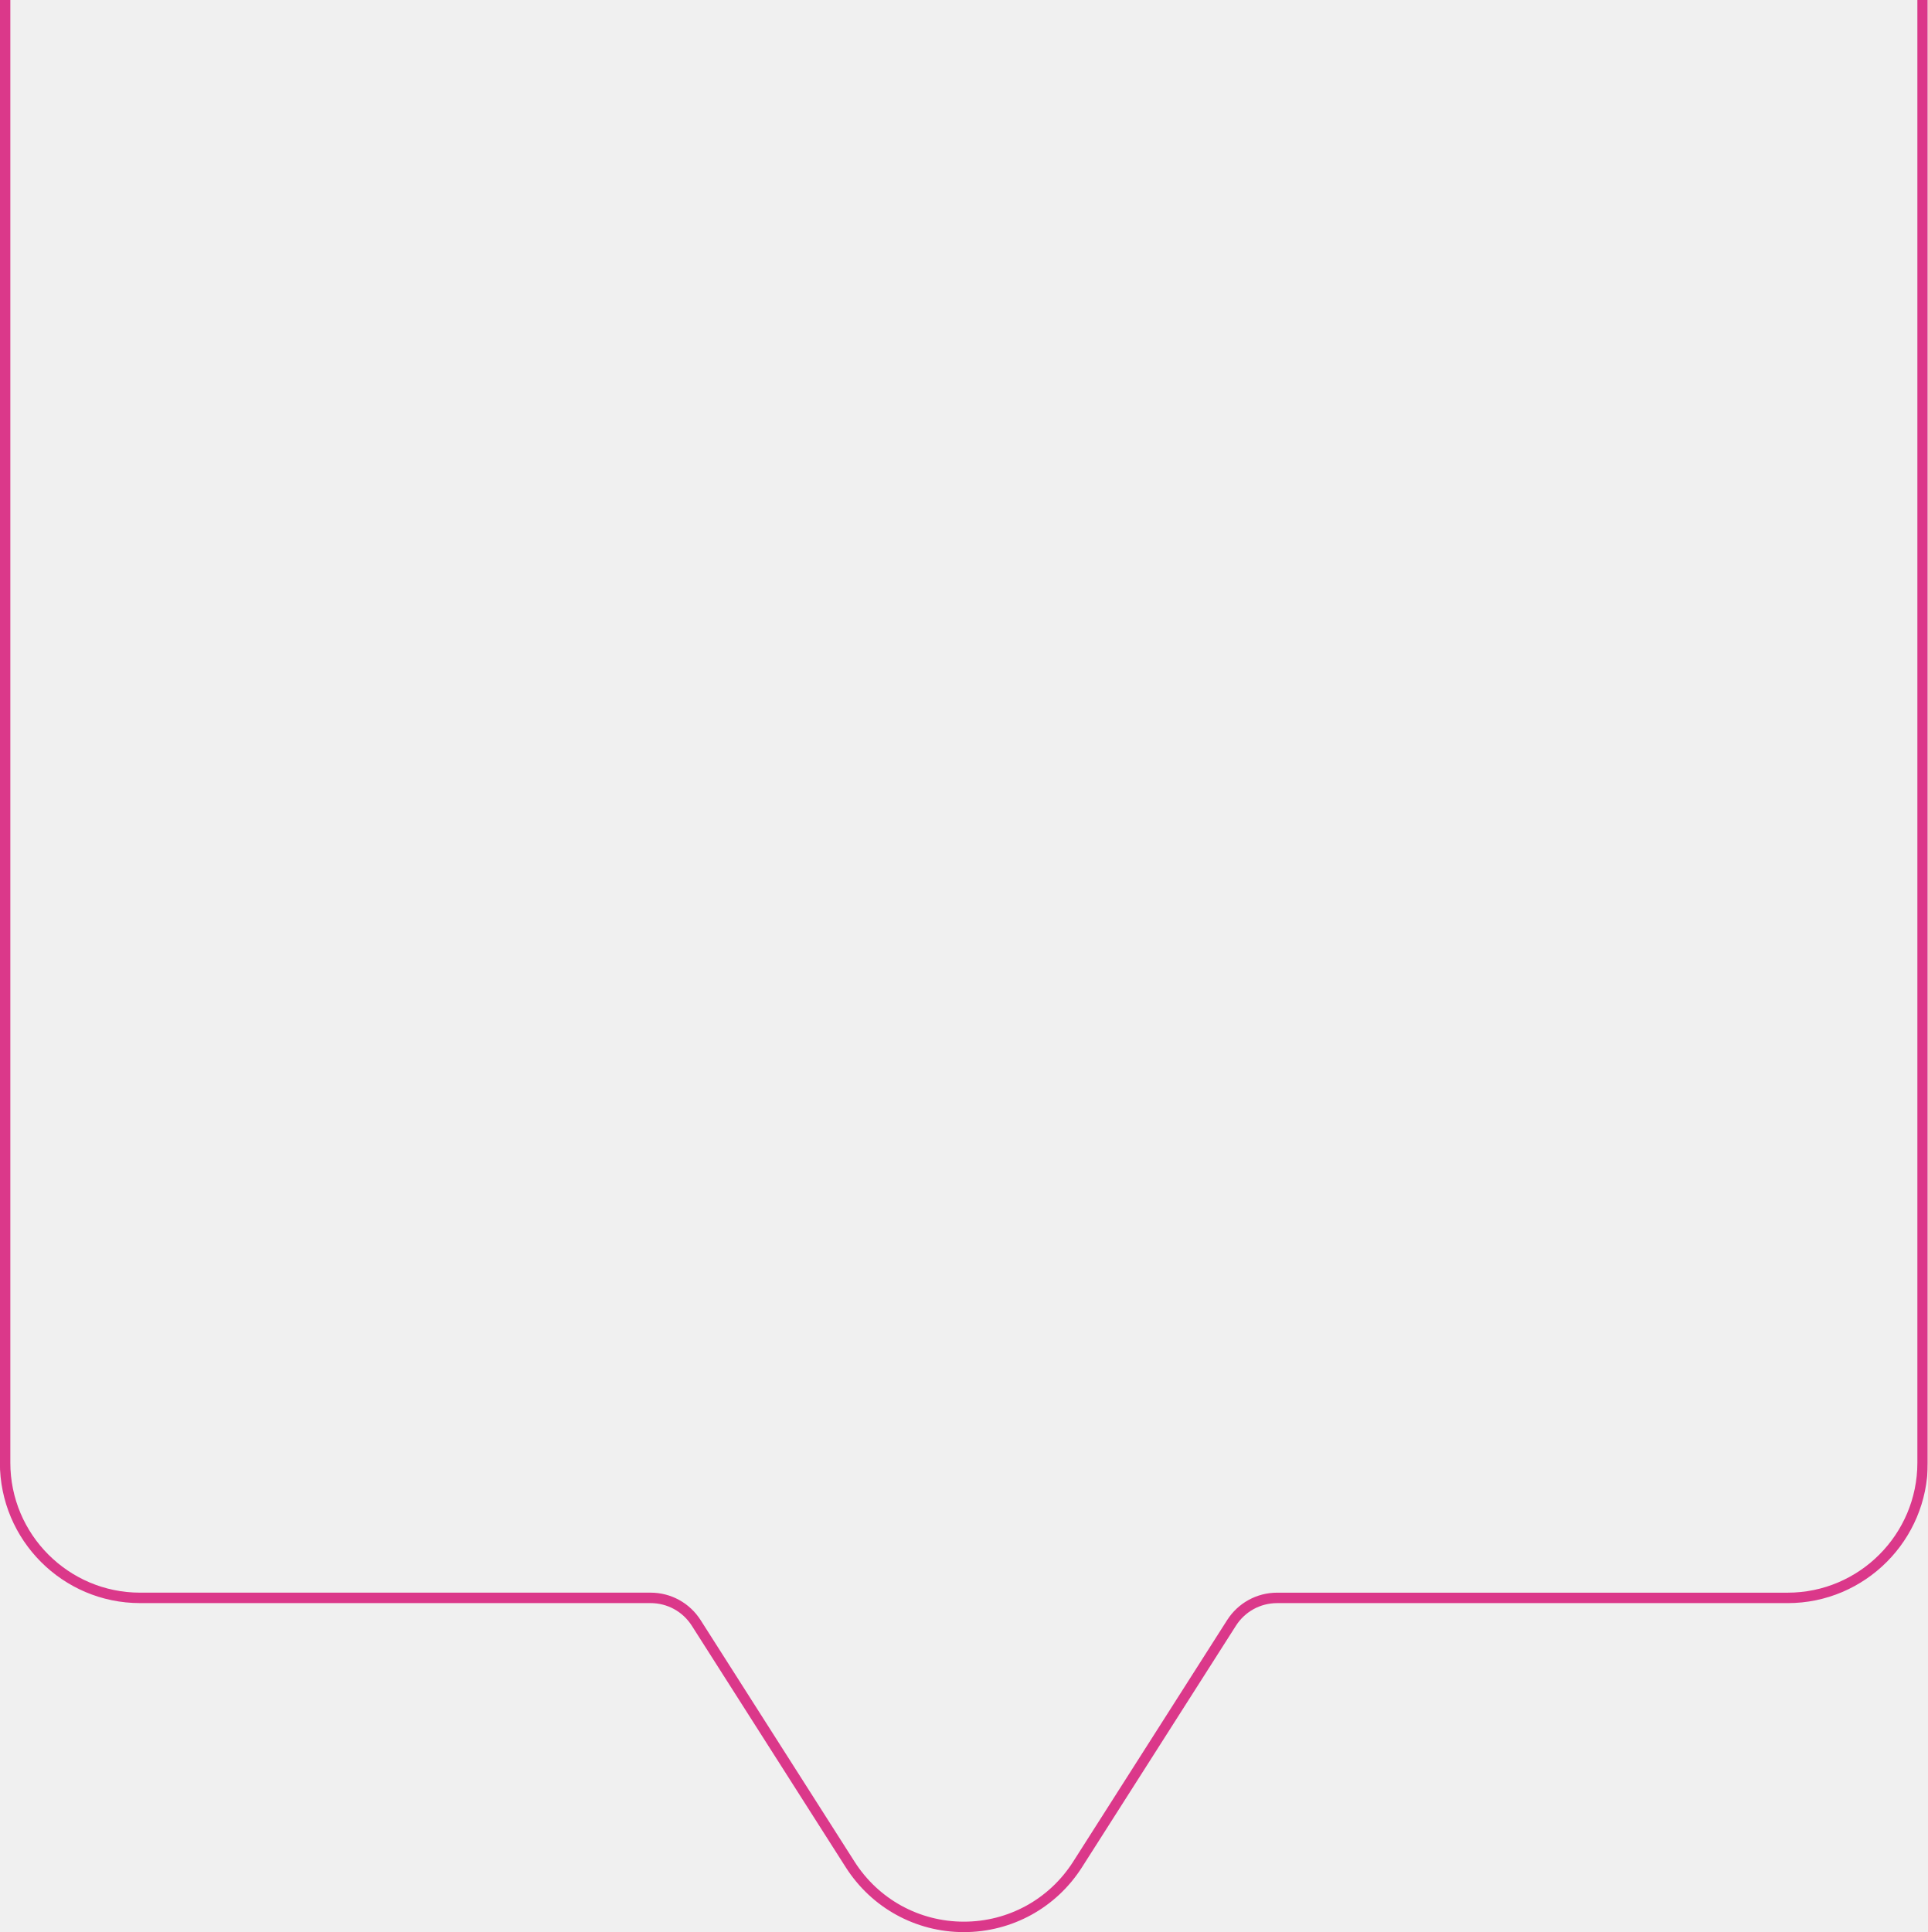
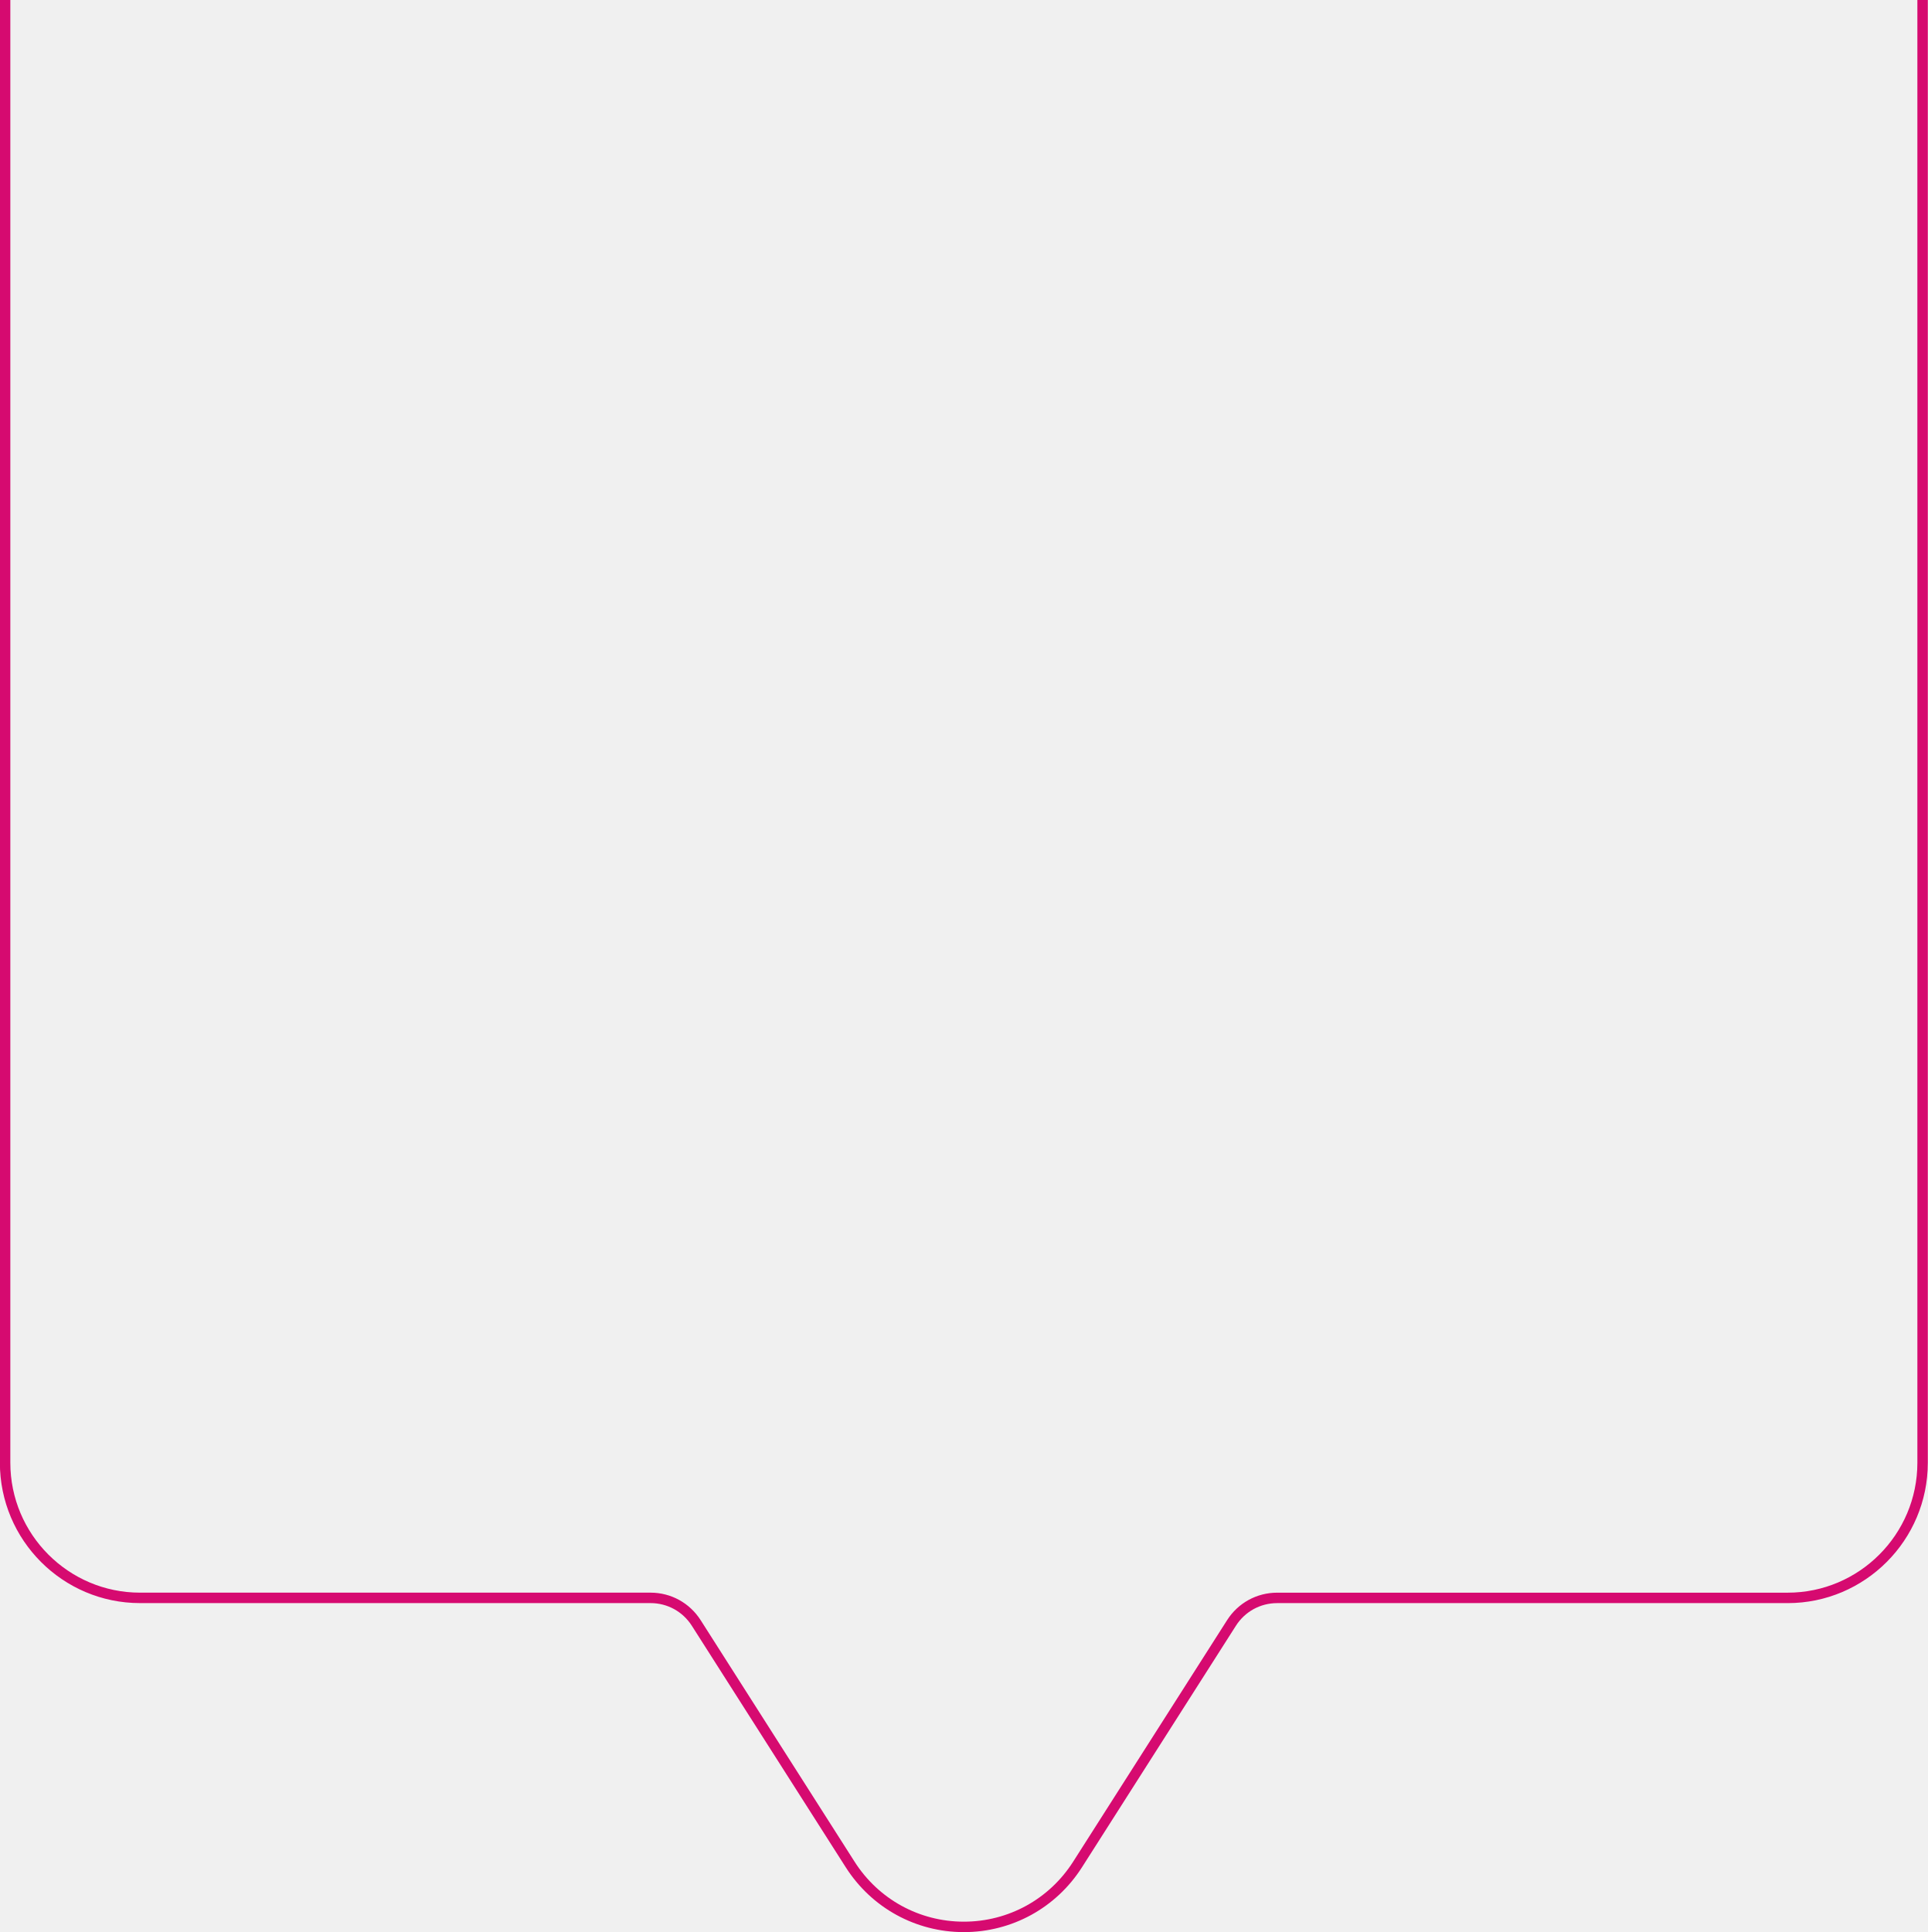
<svg xmlns="http://www.w3.org/2000/svg" width="923" height="925" viewBox="0 0 923 925" fill="none">
-   <g clip-path="url(#clip0_29_127)">
-     <g opacity="0.8">
-       <path d="M461.5 922.555C439.329 922.555 418.979 911.378 407.057 892.661L333.361 777.027C328.565 769.516 320.401 765.028 311.504 765.028H67.05C31.43 765.028 2.447 736.004 2.447 700.321V-89.849C2.447 -125.532 31.43 -154.555 67.05 -154.555H855.96C891.579 -154.555 920.563 -125.532 920.563 -89.849V700.331C920.563 736.014 891.589 765.038 855.96 765.038H611.506C602.608 765.038 594.445 769.526 589.658 777.036L515.952 892.671C504.03 911.378 483.671 922.555 461.5 922.555Z" stroke="#D60A70" stroke-width="5" stroke-miterlimit="10" />
-     </g>
-   </g>
-   <defs>
-     <clipPath id="clip0_29_127">
-       <rect width="923" height="1082" fill="white" transform="translate(0 -157)" />
-     </clipPath>
-   </defs>
+   <path d="M461.5 922.555C439.329 922.555 418.979 911.378 407.057 892.661L333.361 777.027C328.565 769.516 320.401 765.028 311.504 765.028H67.05C31.43 765.028 2.447 736.004 2.447 700.321V-89.849C2.447 -125.532 31.43 -154.555 67.05 -154.555H855.96C891.579 -154.555 920.563 -125.532 920.563 -89.849V700.331C920.563 736.014 891.589 765.038 855.96 765.038H611.506C602.608 765.038 594.445 769.526 589.658 777.036L515.952 892.671C504.03 911.378 483.671 922.555 461.5 922.555Z" stroke="#D60A70" stroke-width="5" stroke-miterlimit="10" />
</svg>
